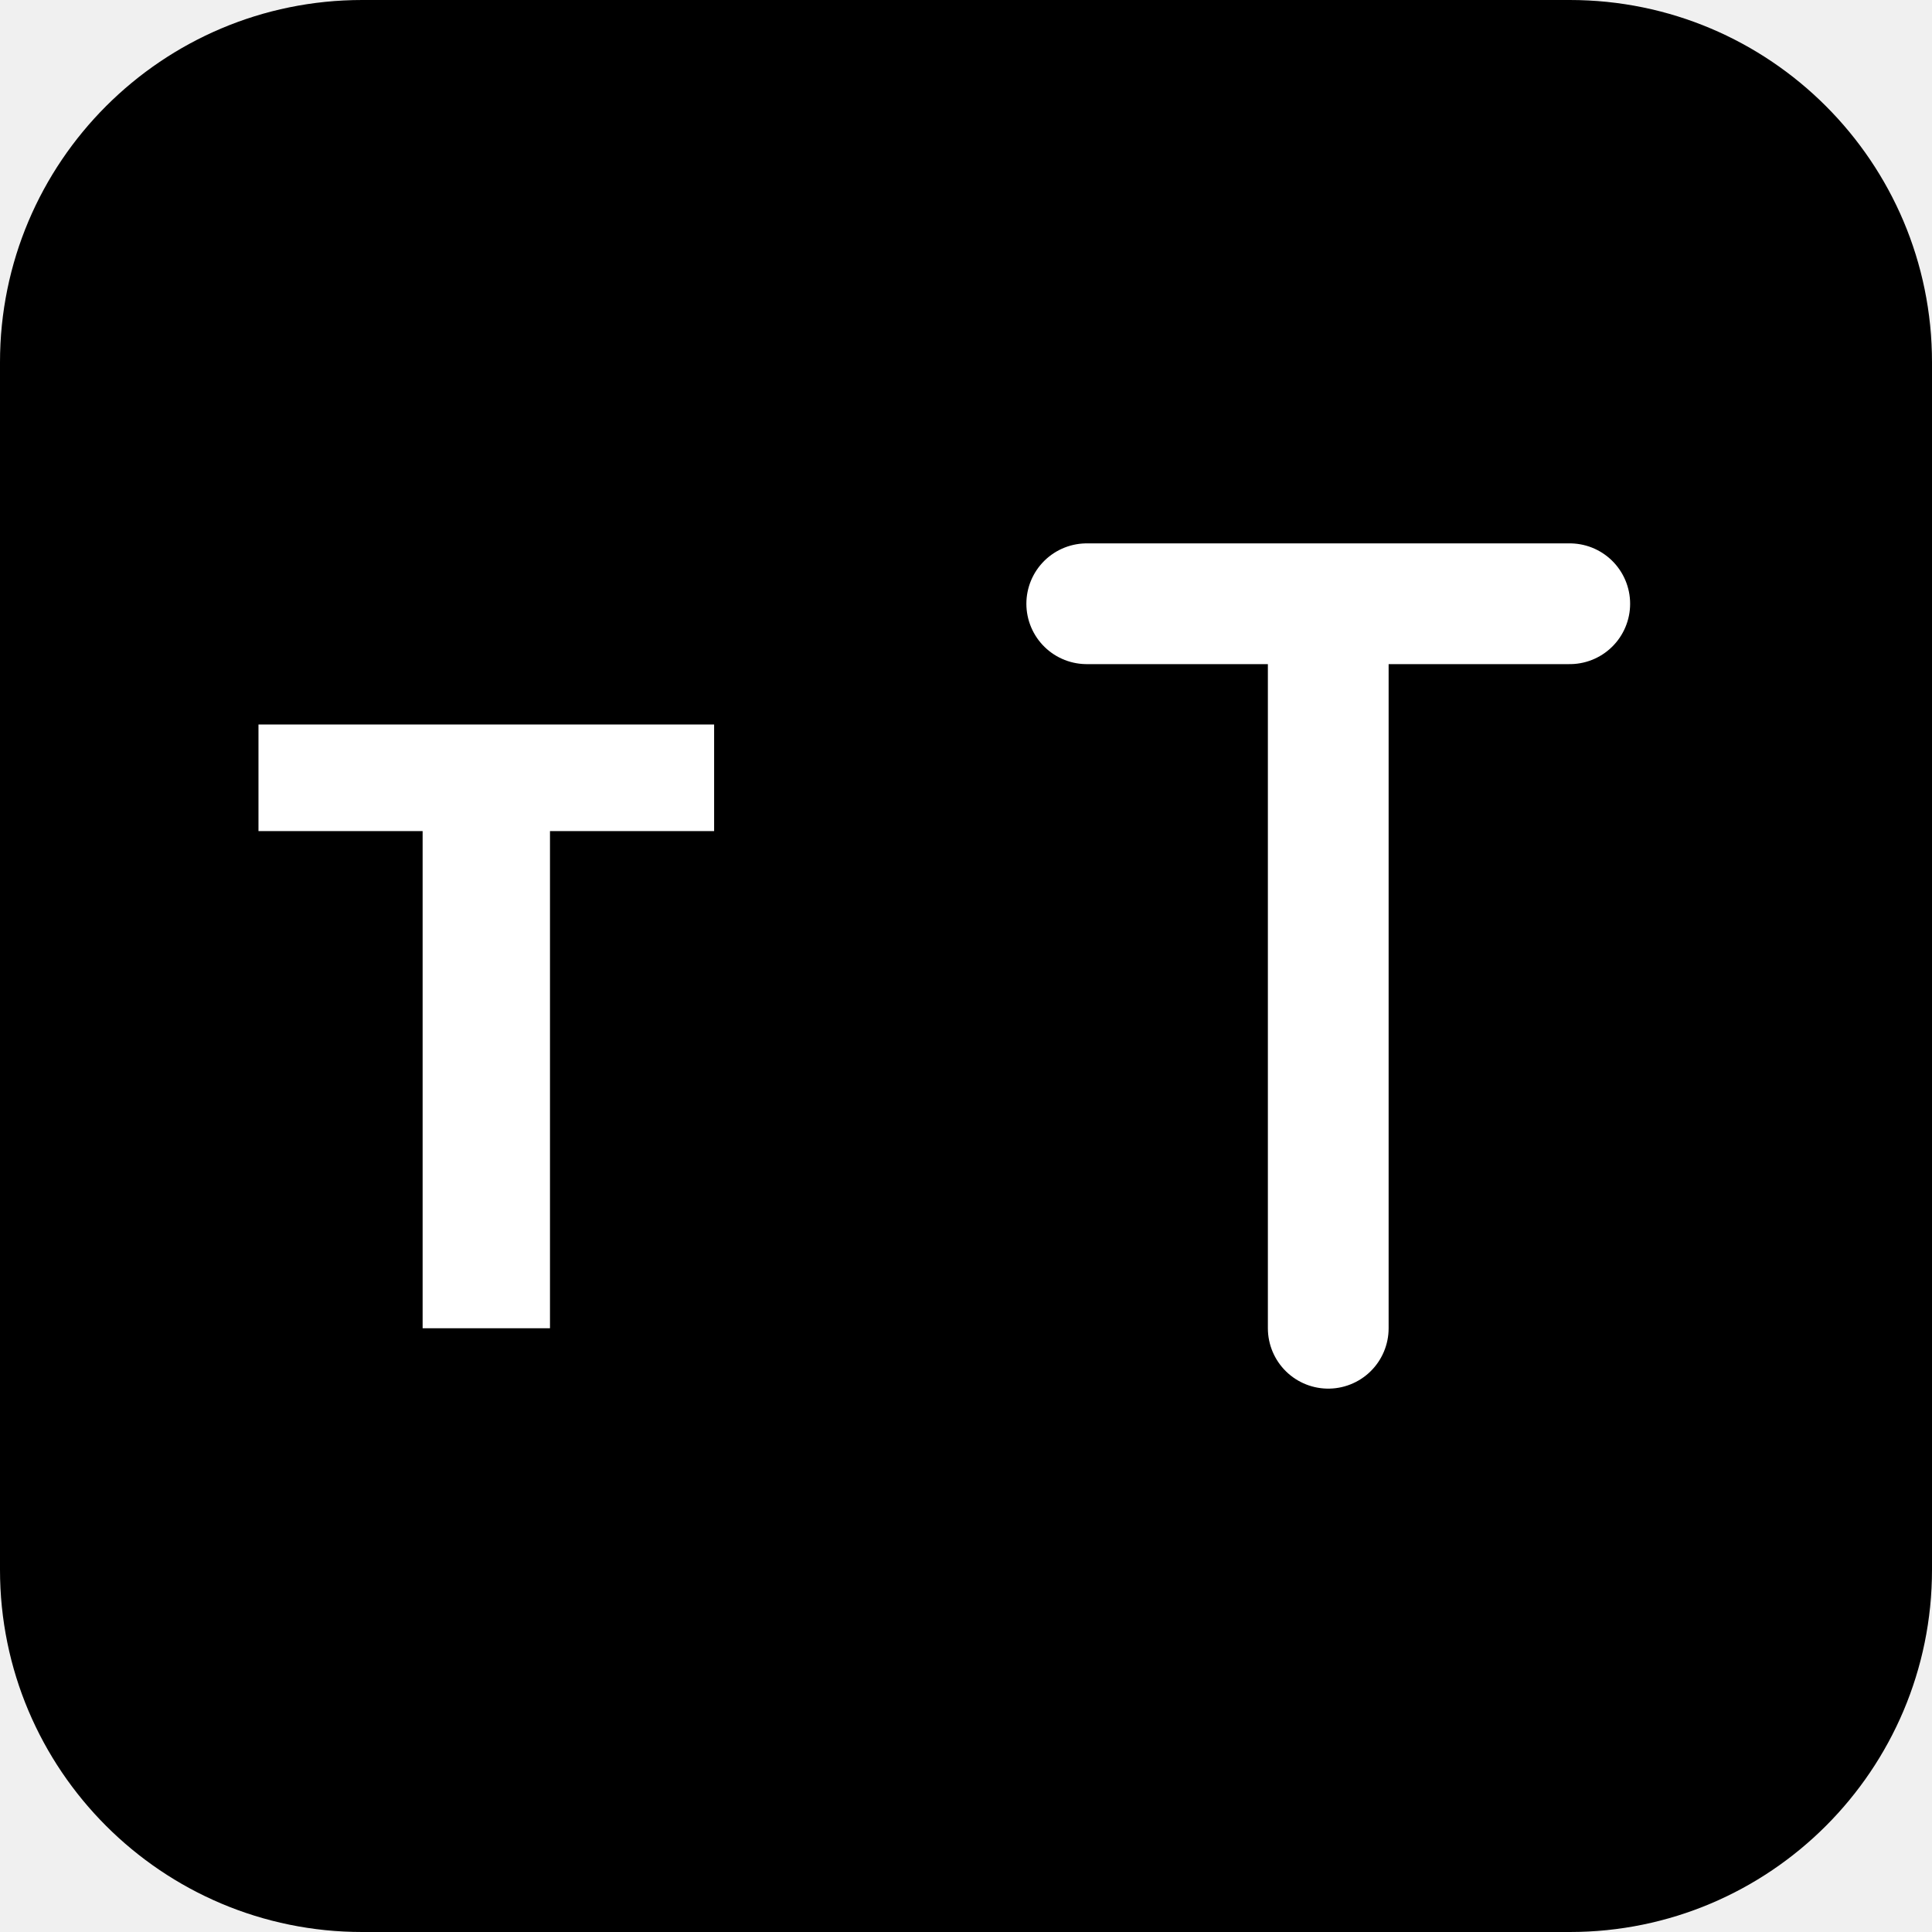
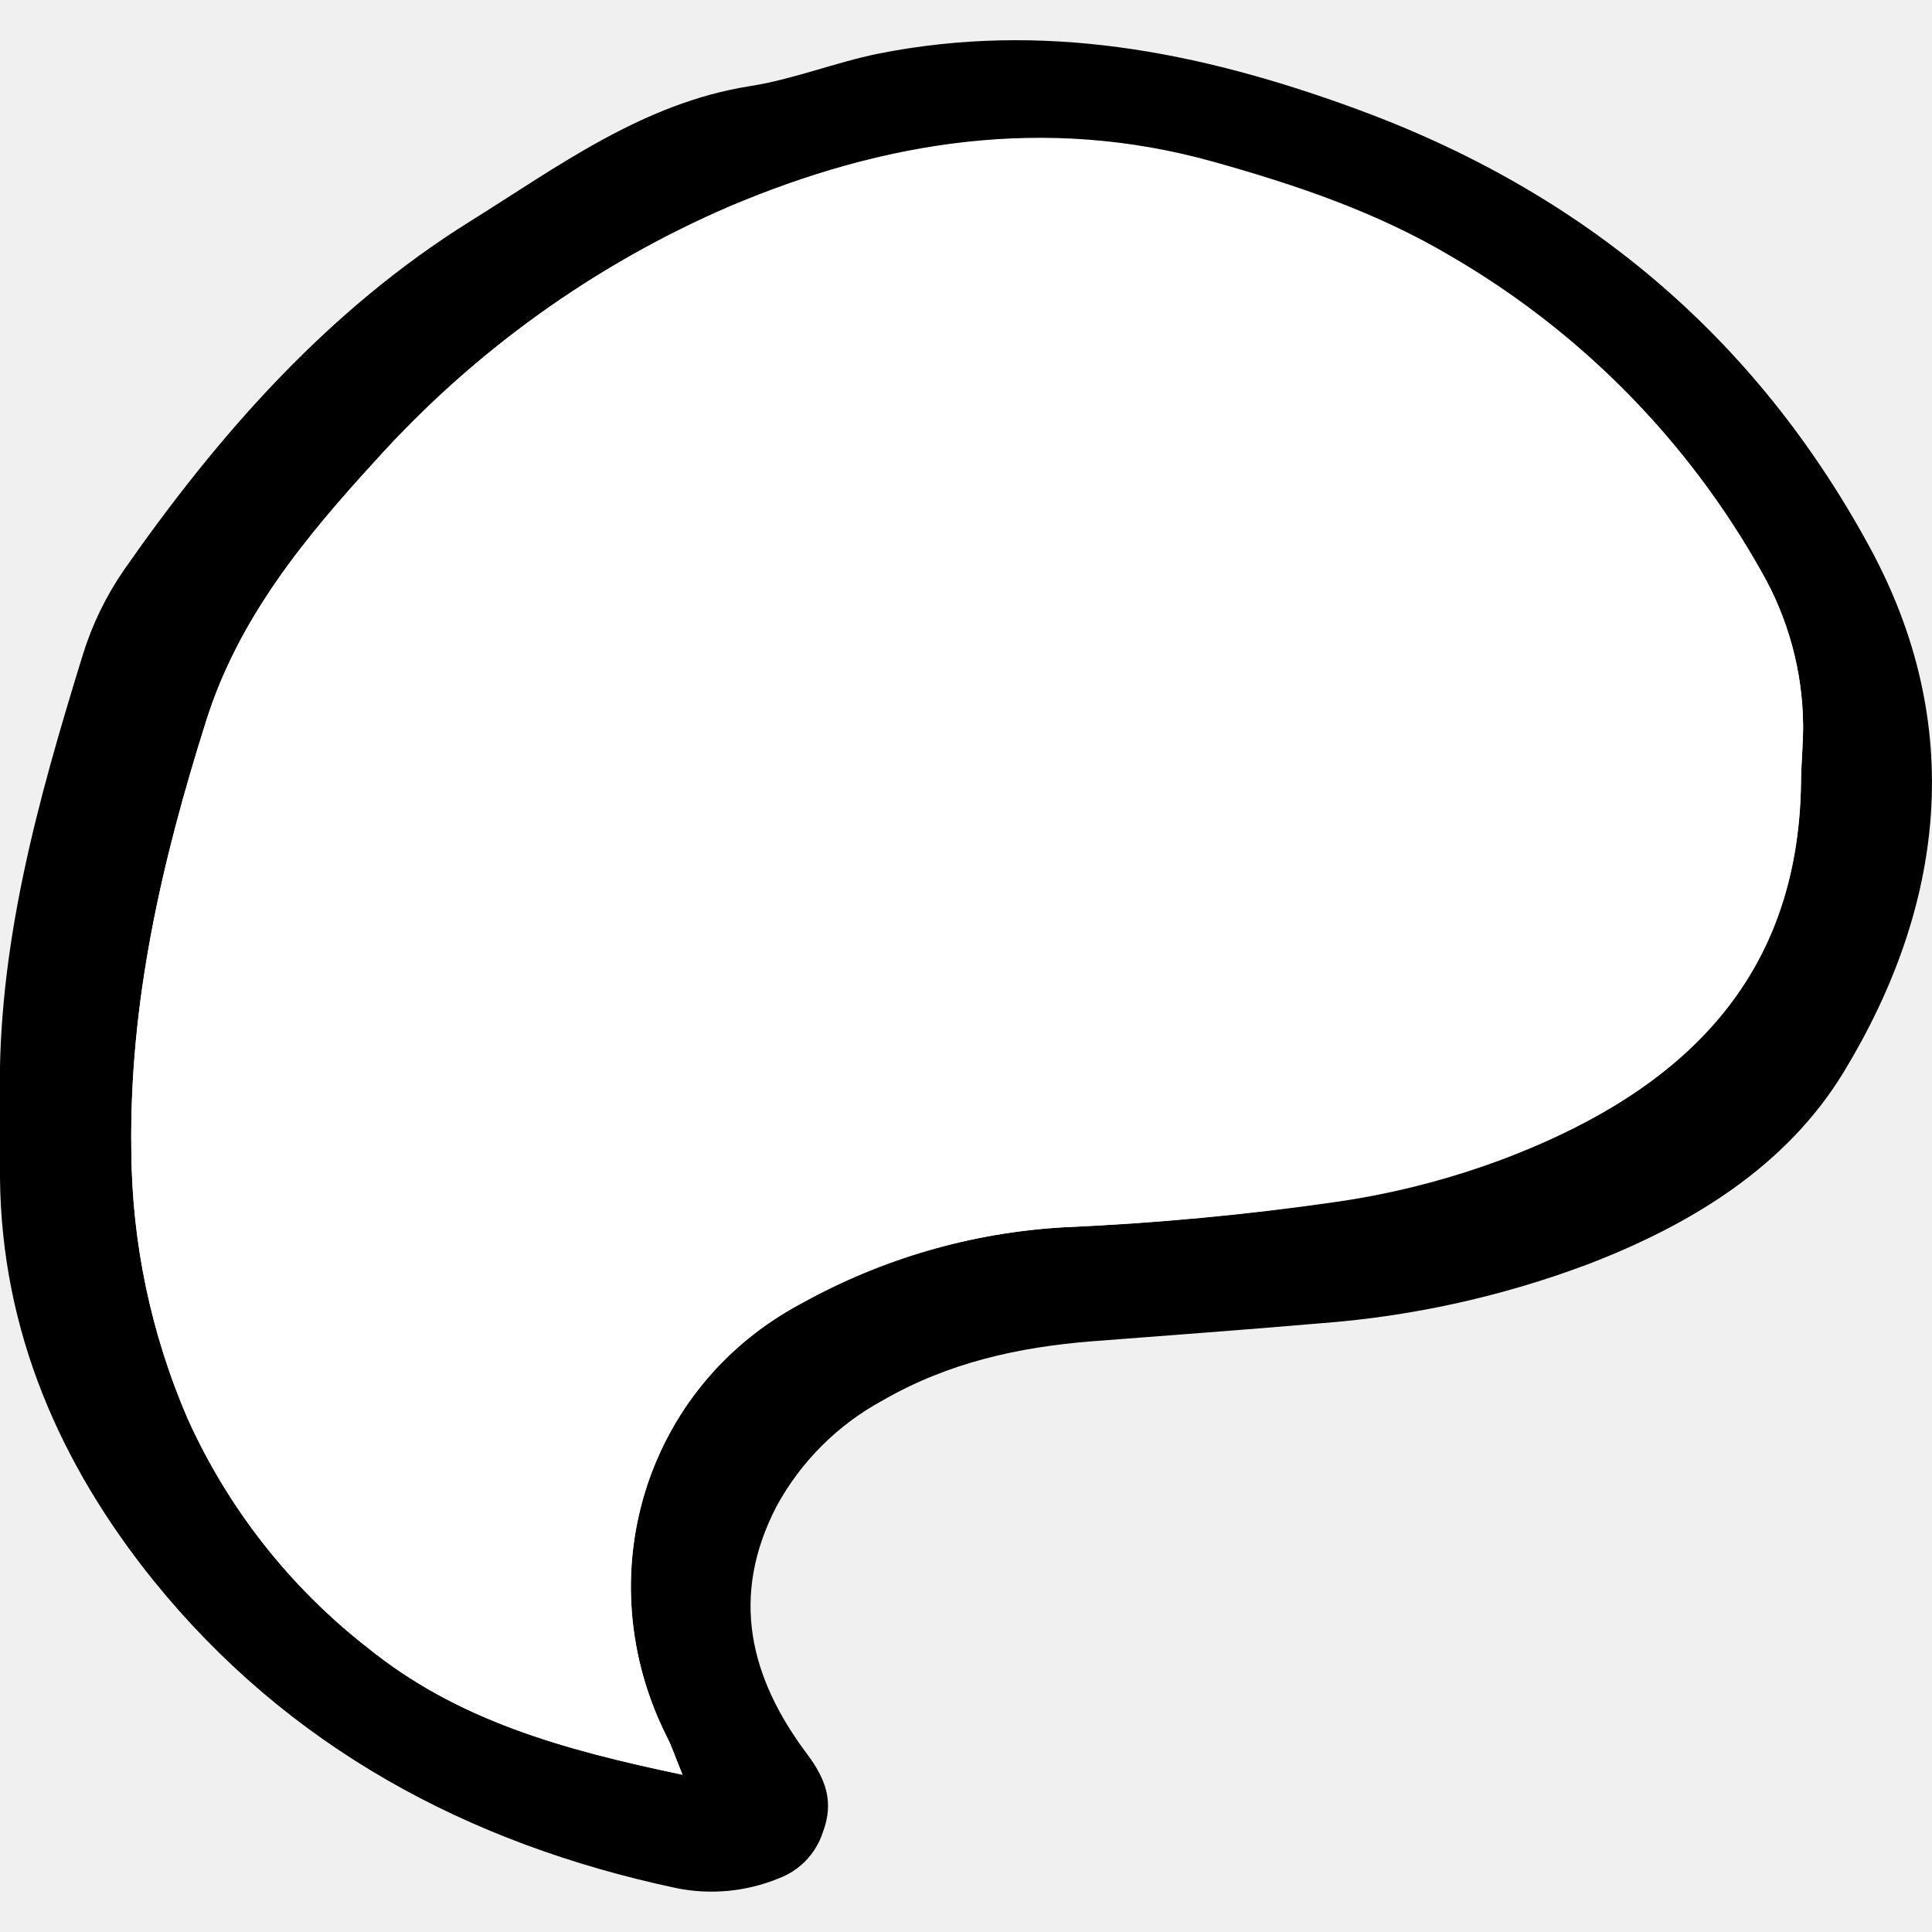
- <svg xmlns="http://www.w3.org/2000/svg" viewBox="0 0 32 32">
-   <rect width="32" height="32" rx="6" fill="#000" />
-   <text x="4" y="22" font-family="system-ui, sans-serif" font-size="14" font-weight="600" fill="#fff">T</text>
-   <path d="M18 10h8M22 10v12" stroke="#fff" stroke-width="2" stroke-linecap="round" />
+ <svg xmlns="http://www.w3.org/2000/svg" width="100%" height="100%" viewBox="0 0 800 800" version="1.1" xml:space="preserve" style="fill-rule:evenodd;clip-rule:evenodd;stroke-linejoin:round;stroke-miterlimit:2;">
+   <g id="Layer_2">
+     <g id="Layer_1-2">
+       <path d="M0,456.514c-1.423,-64.246 15.648,-124.867 34.234,-185.212c3.866,-12.548 9.622,-24.432 17.071,-35.244c39.282,-56.307 84.529,-107.658 143.085,-144.232c36.391,-22.67 71.772,-49.194 116.193,-56.169c17.943,-2.8 35.244,-9.821 53.141,-13.446c67.917,-13.492 132.163,-1.056 196.776,22.486c94.717,34.463 166.214,94.441 213.71,181.908c39.924,73.424 31.297,148.224 -10.922,217.564c-23.725,38.869 -62.869,62.823 -105.547,79.252c-35.733,13.452 -73.207,21.72 -111.283,24.551c-31.435,2.708 -62.869,5.002 -94.304,7.434c-30.425,2.387 -59.657,8.903 -86.457,24.368c-18.607,10.025 -33.912,25.235 -44.054,43.779c-19.549,37.538 -11.106,71.221 12.574,102.794c7.801,10.417 11.243,19.87 6.47,32.444c-2.875,8.819 -9.648,15.847 -18.356,19.044c-13.455,5.512 -28.254,6.887 -42.494,3.947c-86.273,-18.402 -160.523,-58.418 -216.233,-127.253c-38.778,-48.139 -62.916,-103.253 -63.604,-166.489l-0,-31.526Zm282.545,278.368c-3.488,-8.627 -4.589,-12.344 -6.471,-15.832c-33.224,-66.081 -9.178,-144.966 55.619,-179.476c33.453,-18.53 70.667,-29.261 108.851,-31.388c38.08,-1.694 76.05,-5.324 113.761,-10.876c24.689,-3.647 48.888,-10.067 72.139,-19.136c69.936,-27.534 118.167,-72.965 119.314,-154.328c0,-7.848 0.964,-15.741 0.872,-23.634c-0.198,-22.419 -6.19,-44.411 -17.392,-63.833c-30.429,-54.127 -74.802,-99.134 -128.492,-130.327c-30.93,-18.356 -64.246,-29.553 -98.526,-39.144c-69.202,-19.32 -136.064,-8.674 -200.126,18.585c-55.764,24.043 -105.685,59.844 -146.343,104.95c-29.37,32.123 -56.95,65.394 -70.396,108.117c-18.356,57.913 -31.847,116.194 -30.975,177.732c0.224,38.154 8.121,75.876 23.22,110.916c16.755,37.208 42.339,69.771 74.525,94.855c36.988,30.149 80.354,42.31 130.511,52.819l-0.091,0Z" style="fill-rule:nonzero;" />
+       <path d="M282.636,734.882c-50.157,-10.509 -93.523,-22.67 -130.511,-52.636c-32.209,-25.135 -57.795,-57.764 -74.525,-95.038c-15.099,-35.04 -22.996,-72.762 -23.22,-110.916c-0.872,-61.538 12.711,-119.819 30.975,-177.732c13.446,-42.723 41.026,-76.085 70.396,-108.117c40.658,-45.106 90.579,-80.907 146.343,-104.95c64.246,-27.075 130.924,-37.722 200.126,-18.356c34.326,9.591 67.596,20.88 98.526,39.144c53.69,31.194 98.063,76.2 128.492,130.328c11.202,19.421 17.194,41.413 17.392,63.833c-0,7.893 -0.78,15.786 -0.872,23.633c-0.964,81.363 -49.194,126.794 -119.314,154.328c-23.251,9.07 -47.45,15.489 -72.139,19.136c-37.715,5.476 -75.685,9.029 -113.761,10.647c-38.171,2.211 -75.353,13.02 -108.759,31.618c-64.889,34.509 -88.843,113.394 -55.619,179.476c1.744,3.258 2.983,6.975 6.47,15.602Z" style="fill:#fff;fill-rule:nonzero;" />
+     </g>
+   </g>
</svg>
